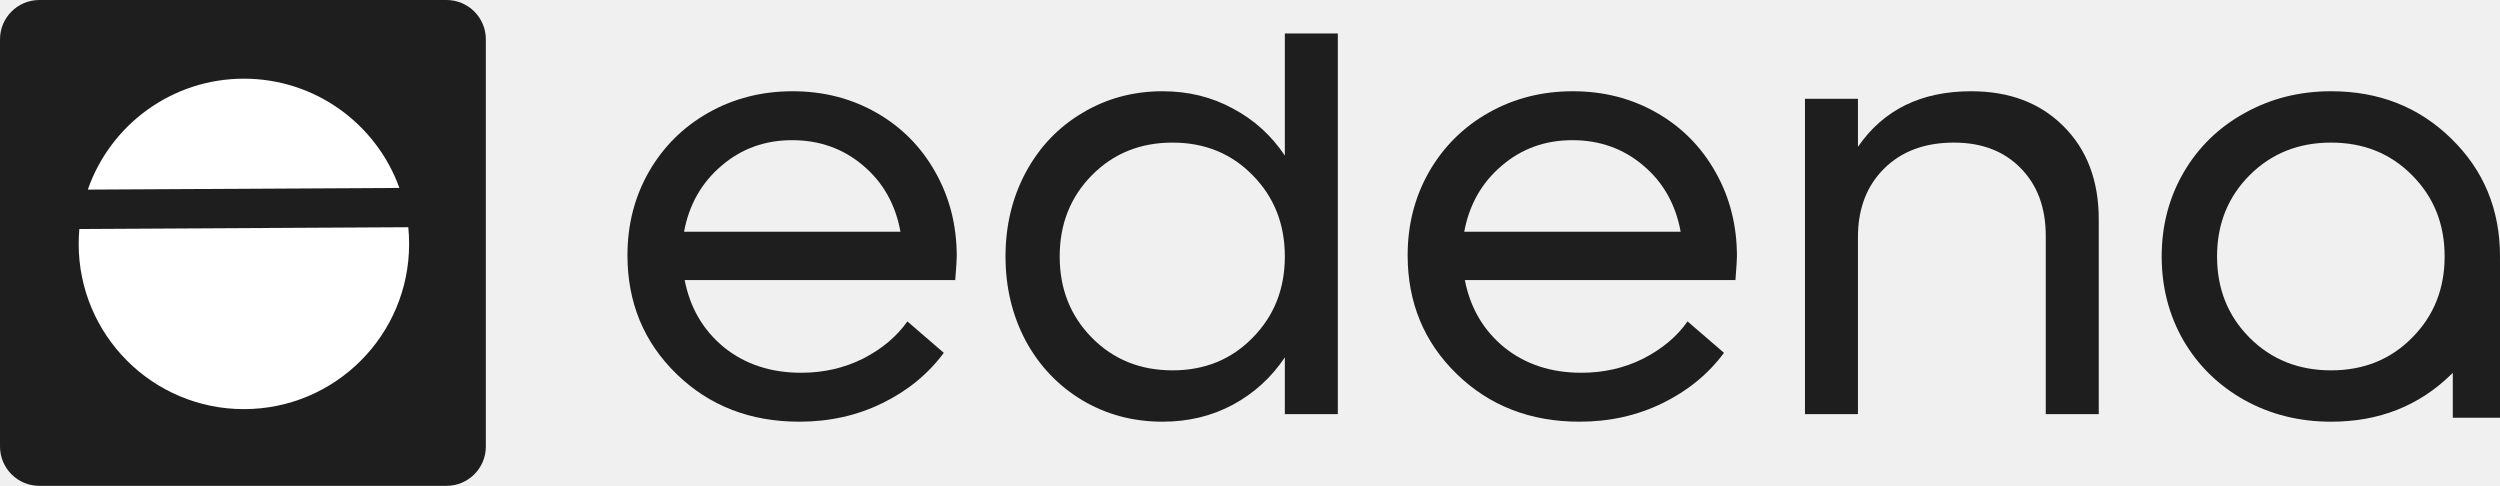
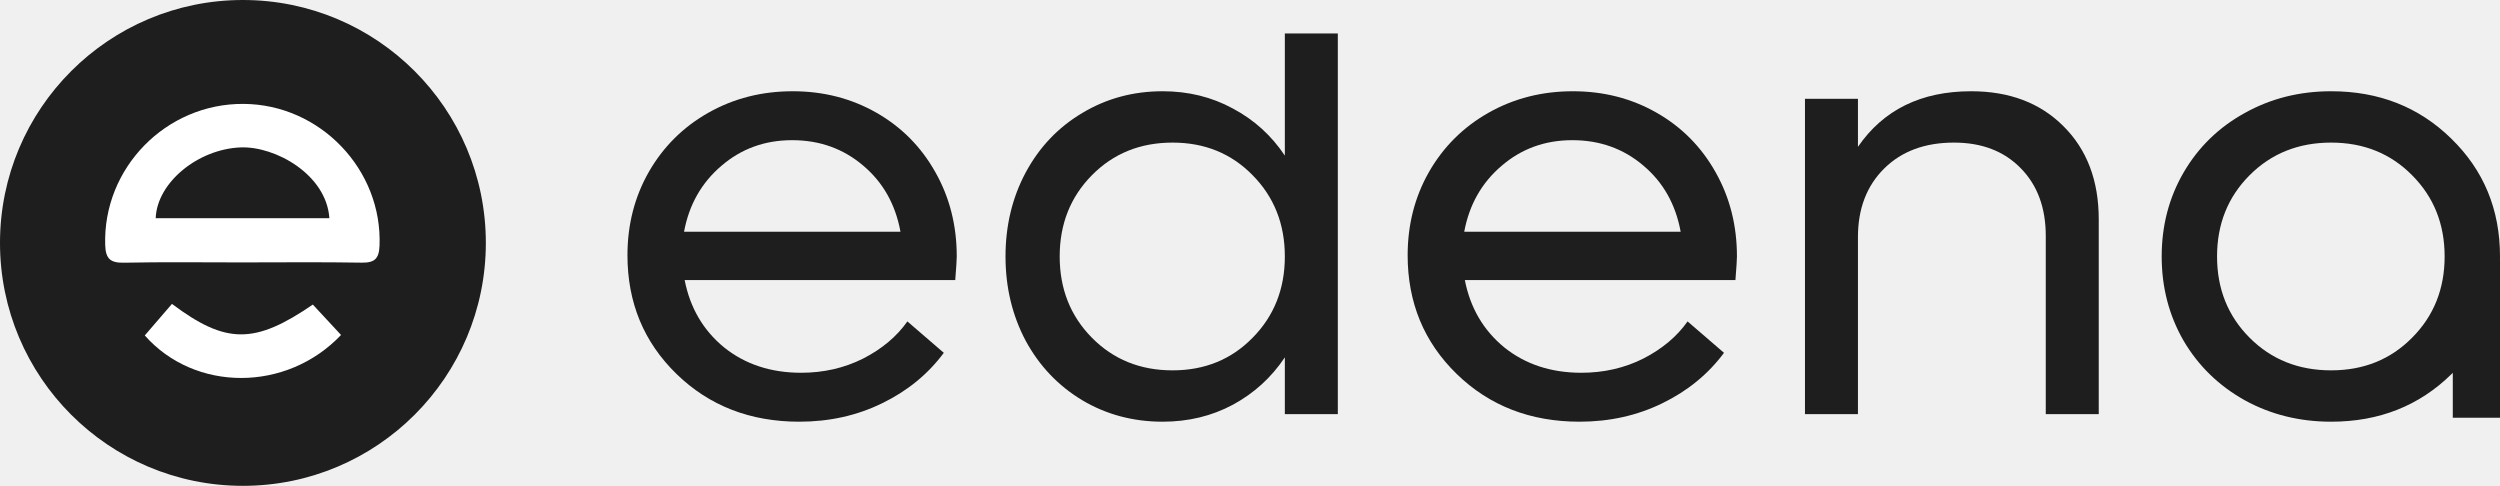
<svg xmlns="http://www.w3.org/2000/svg" viewBox="0 0 1271 247" fill="none">
  <path d="M486.412 130.391C486.412 131.926 486.157 135.919 485.647 142.369H348.075C350.83 156.497 357.512 167.912 368.122 176.614C378.834 185.213 391.892 189.513 407.297 189.513C418.723 189.513 429.231 187.107 438.821 182.296C448.411 177.381 455.909 171.085 461.316 163.407L479.832 179.378C471.773 190.23 461.316 198.778 448.462 205.023C435.709 211.268 421.682 214.391 406.379 214.391C381.384 214.391 360.573 206.303 343.944 190.127C327.315 173.952 319 153.835 319 129.776C319 114.215 322.622 100.087 329.865 87.392C337.21 74.595 347.31 64.562 360.164 57.294C373.019 50.025 387.301 46.391 403.012 46.391C418.621 46.391 432.802 50.025 445.554 57.294C458.306 64.562 468.304 74.647 475.547 87.546C482.791 100.343 486.412 114.625 486.412 130.391ZM402.706 71.268C388.832 71.268 376.845 75.619 366.745 84.321C356.645 92.921 350.32 104.08 347.769 117.798H457.796C455.246 103.875 448.921 92.665 438.821 84.168C428.721 75.568 416.683 71.268 402.706 71.268Z" fill="#1E1E1E" />
  <path d="M653.213 17L680.146 17V210.552H653.213V181.681C646.378 191.919 637.553 199.956 626.739 205.791C616.027 211.524 604.142 214.391 591.083 214.391C576.087 214.391 562.467 210.756 550.225 203.488C537.983 196.116 528.393 186.032 521.456 173.235C514.621 160.336 511.203 146.054 511.203 130.391C511.203 114.727 514.621 100.497 521.456 87.7C528.393 74.8 537.983 64.716 550.225 57.447C562.467 50.076 576.087 46.391 591.083 46.391C604.142 46.391 616.027 49.308 626.739 55.144C637.553 60.877 646.378 68.862 653.213 79.1V17ZM596.133 188.285C612.456 188.285 626.025 182.756 636.839 171.7C647.755 160.643 653.213 146.873 653.213 130.391C653.213 113.908 647.755 100.138 636.839 89.082C626.025 78.025 612.456 72.497 596.133 72.497C579.708 72.497 566.038 78.025 555.122 89.082C544.206 100.138 538.748 113.908 538.748 130.391C538.748 146.873 544.206 160.643 555.122 171.7C566.038 182.756 579.708 188.285 596.133 188.285Z" fill="#1E1E1E" />
  <path d="M883.061 130.391C883.061 131.926 882.806 135.919 882.295 142.369H744.723C747.478 156.497 754.16 167.912 764.77 176.614C775.482 185.213 788.54 189.513 803.945 189.513C815.371 189.513 825.879 187.107 835.469 182.296C845.059 177.381 852.557 171.085 857.964 163.407L876.48 179.378C868.421 190.23 857.964 198.778 845.11 205.023C832.357 211.268 818.33 214.391 803.027 214.391C778.032 214.391 757.221 206.303 740.592 190.127C723.963 173.952 715.648 153.835 715.648 129.776C715.648 114.215 719.27 100.087 726.513 87.392C733.858 74.595 743.958 64.562 756.813 57.294C769.667 50.025 783.95 46.391 799.66 46.391C815.269 46.391 829.45 50.025 842.202 57.294C854.954 64.562 864.952 74.647 872.196 87.546C879.439 100.343 883.061 114.625 883.061 130.391ZM799.354 71.268C785.48 71.268 773.493 75.619 763.393 84.321C753.293 92.921 746.968 104.08 744.417 117.798H854.444C851.894 103.875 845.569 92.665 835.469 84.168C825.369 75.568 813.331 71.268 799.354 71.268Z" fill="#1E1E1E" />
  <path d="M1002.12 46.391C1021.6 46.391 1037.26 52.328 1049.1 64.204C1061.03 76.08 1067 91.846 1067 111.502V210.552H1040.07V119.948C1040.07 105.615 1035.83 94.149 1027.37 85.55C1018.9 76.848 1007.57 72.497 993.394 72.497C978.601 72.497 966.767 76.899 957.891 85.703C949.016 94.508 944.578 106.127 944.578 120.562V210.552H917.645V50.23H944.578V74.647C957.534 55.809 976.714 46.391 1002.12 46.391Z" fill="#1E1E1E" />
  <path fill-rule="evenodd" clip-rule="evenodd" d="M1141.23 203.488C1154.43 210.756 1169.07 214.391 1185.15 214.391C1209.49 214.391 1229.86 206.354 1246.25 190.281C1246.5 190.036 1246.75 189.79 1247 189.544V212.391H1271V132.391H1270.98C1270.99 131.727 1271 131.06 1271 130.391C1271 106.537 1262.75 86.573 1246.25 70.5C1229.86 54.427 1209.49 46.391 1185.15 46.391C1169.07 46.391 1154.43 50.076 1141.23 57.447C1128.03 64.716 1117.66 74.8 1110.14 87.7C1102.71 100.497 1099 114.727 1099 130.391C1099 146.054 1102.71 160.336 1110.14 173.235C1117.66 186.032 1128.03 196.116 1141.23 203.488ZM1226.3 171.7C1215.37 182.756 1201.65 188.285 1185.15 188.285C1168.55 188.285 1154.74 182.756 1143.7 171.7C1132.67 160.643 1127.15 146.873 1127.15 130.391C1127.15 113.908 1132.67 100.138 1143.7 89.082C1154.74 78.025 1168.55 72.497 1185.15 72.497C1201.65 72.497 1215.37 78.025 1226.3 89.082C1237.33 100.138 1242.85 113.908 1242.85 130.391C1242.85 146.873 1237.33 160.643 1226.3 171.7Z" fill="#1E1E1E" />
-   <rect width="247" height="247" rx="20" fill="#1E1E1E" />
-   <path fill-rule="evenodd" clip-rule="evenodd" d="M40.338 116.417C40.114 118.914 40 121.444 40 124C40 170.392 77.608 208 124 208C170.392 208 208 170.392 208 124C208 121.137 207.857 118.308 207.577 115.519L40.338 116.417ZM44.642 96.393L203.057 95.543C191.398 63.157 160.403 40 124 40C87.279 40 56.062 63.563 44.642 96.393Z" fill="white" />
+   <circle cx="123.5" cy="123.5" r="123.5" fill="#1E1E1E" />
+   <g transform="scale(1.256422)" fill="white">
+     <path d="M97.56,106.18c-15.78,0-31.57-.21-47.34.12-5.46.11-7.46-1.47-7.65-7.1-1-31.13,24.52-57.37,56-57.16,31.05.21,56.26,26.69,55,57.45-.21,5.2-2,6.87-7.18,6.79C130.12,106,113.84,106.18,97.56,106.18Zm35.72-17.9c-1.19-17.68-21.93-29.22-36-28.63C80.13,60.36,63.55,73.81,63,88.28Z" />
+     <path d="M138,135.55c-22.08,23.21-59.16,23.11-79.42.19v0l11-12.77c21.85,16.39,33.48,16.4,57,.27L138,135.54S138,135.54,138,135.55Z" />
+   </g>
</svg>
